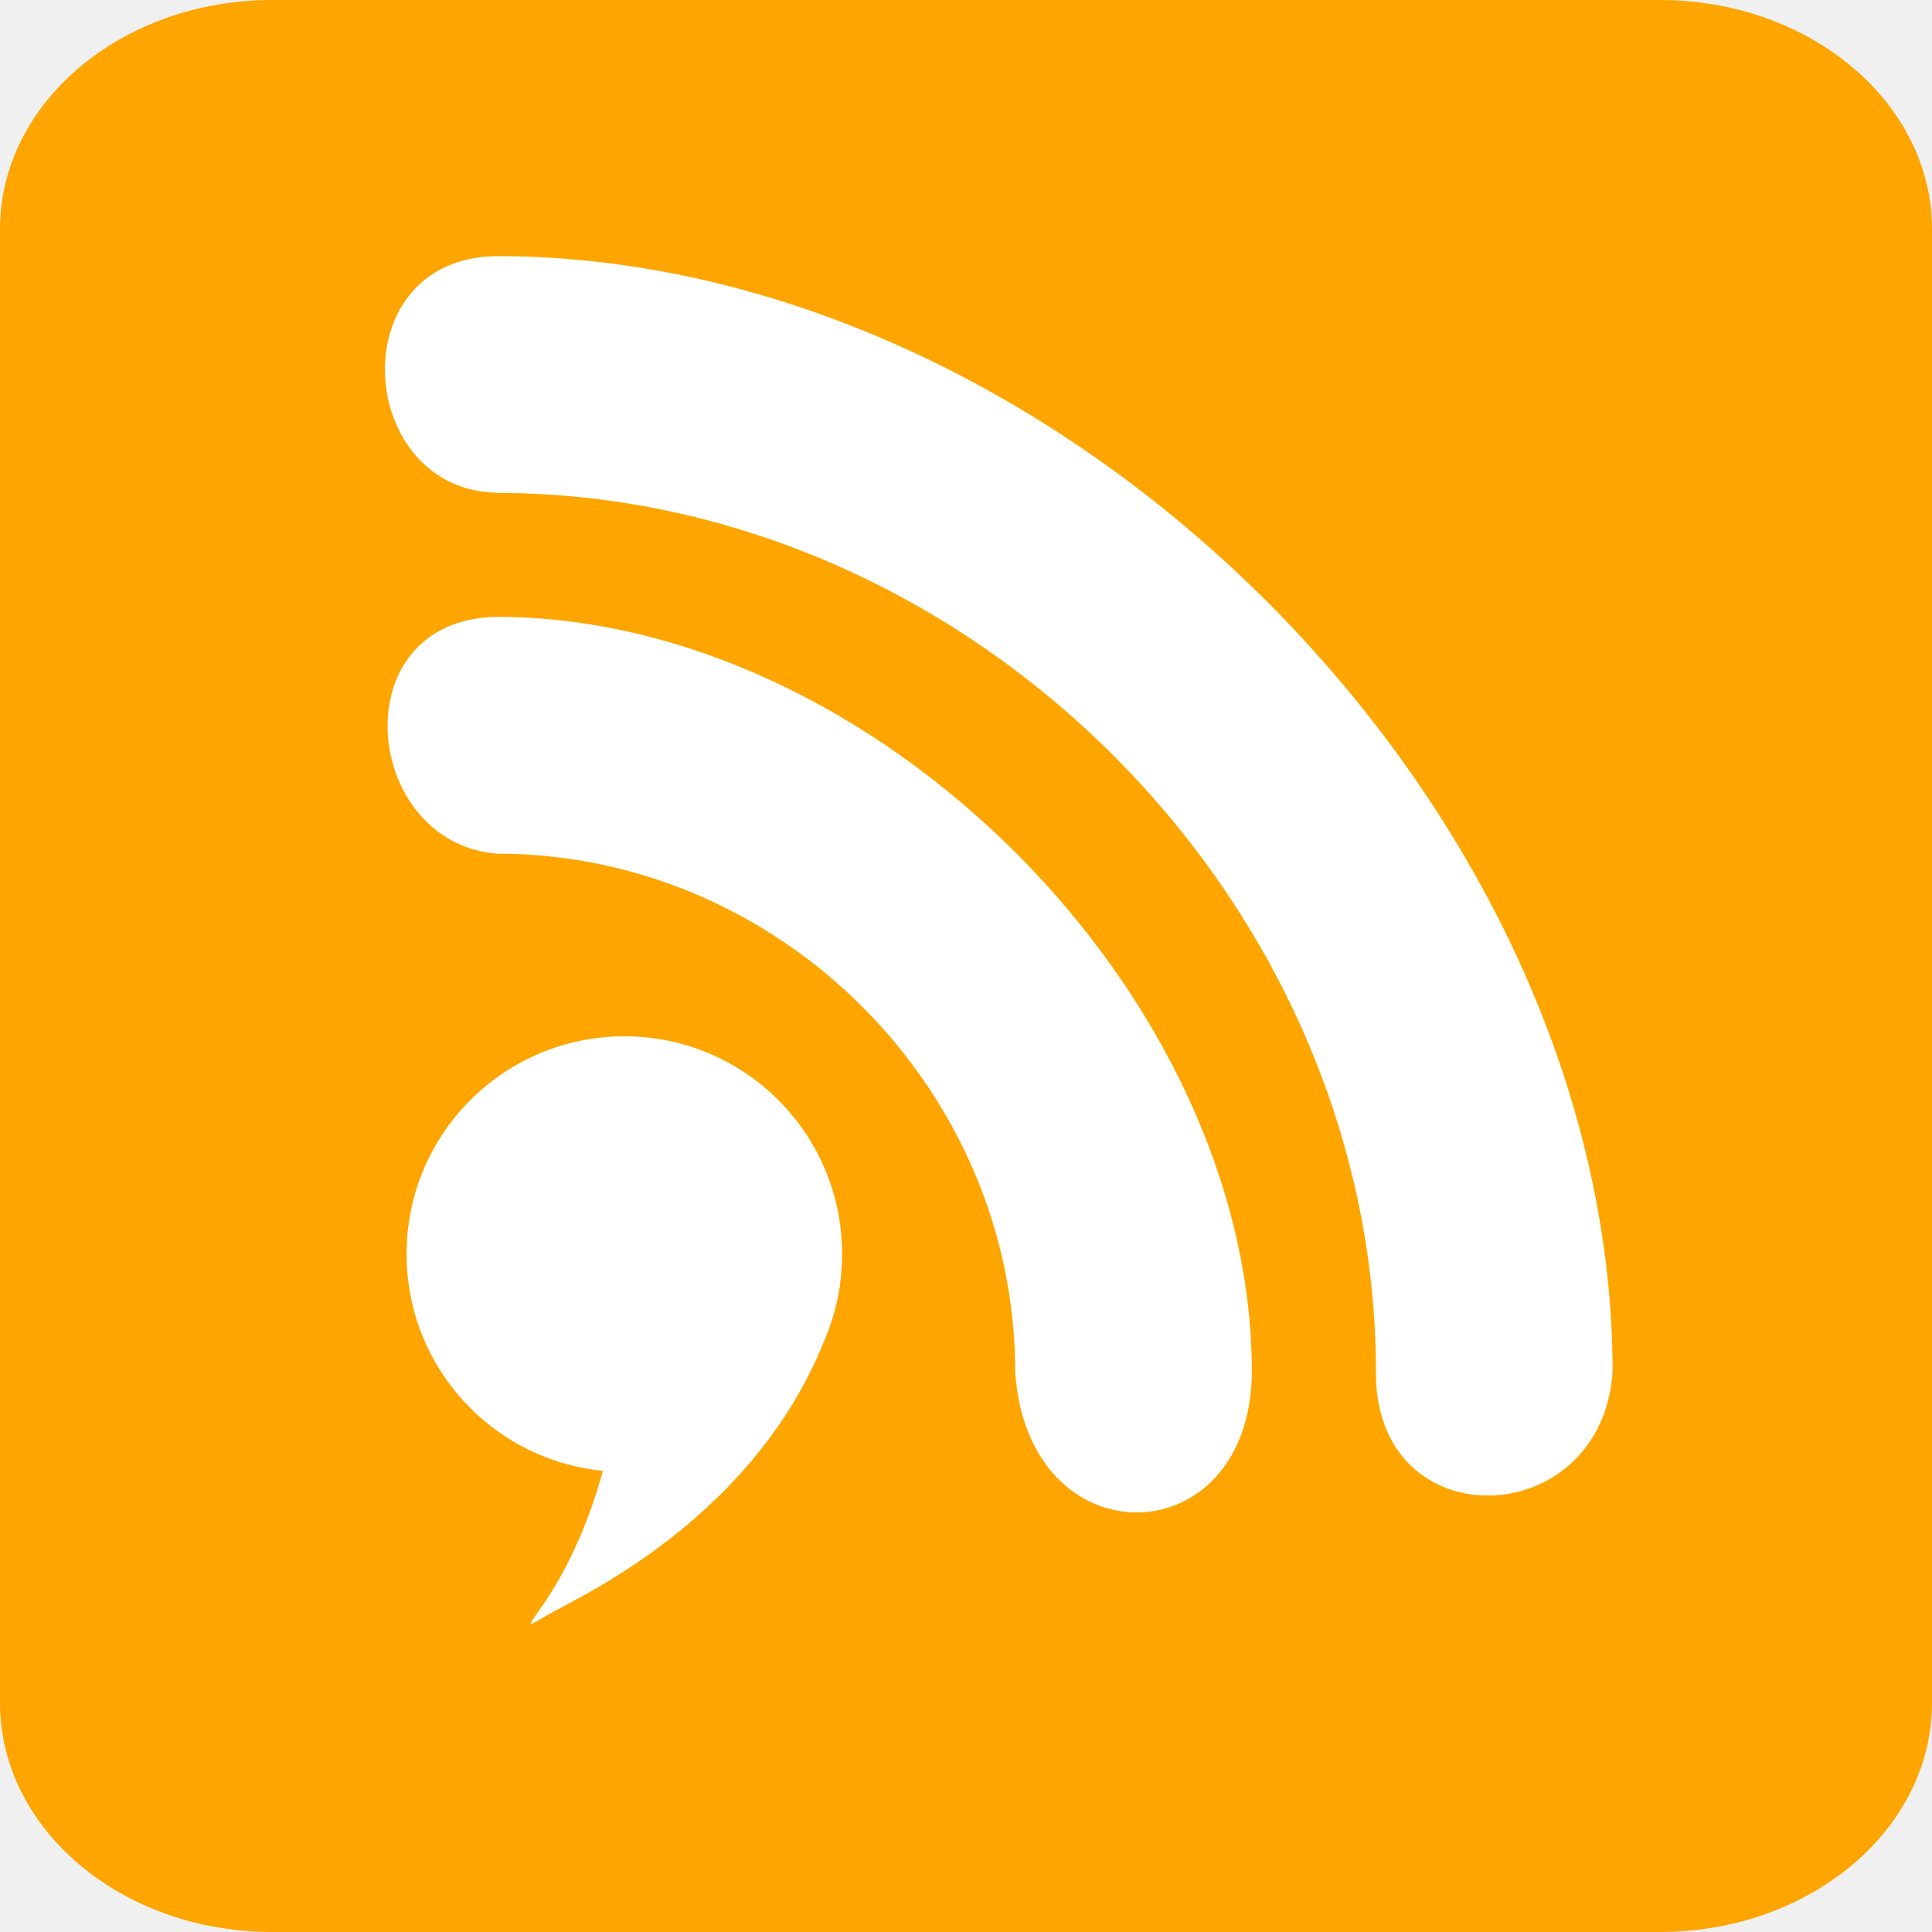
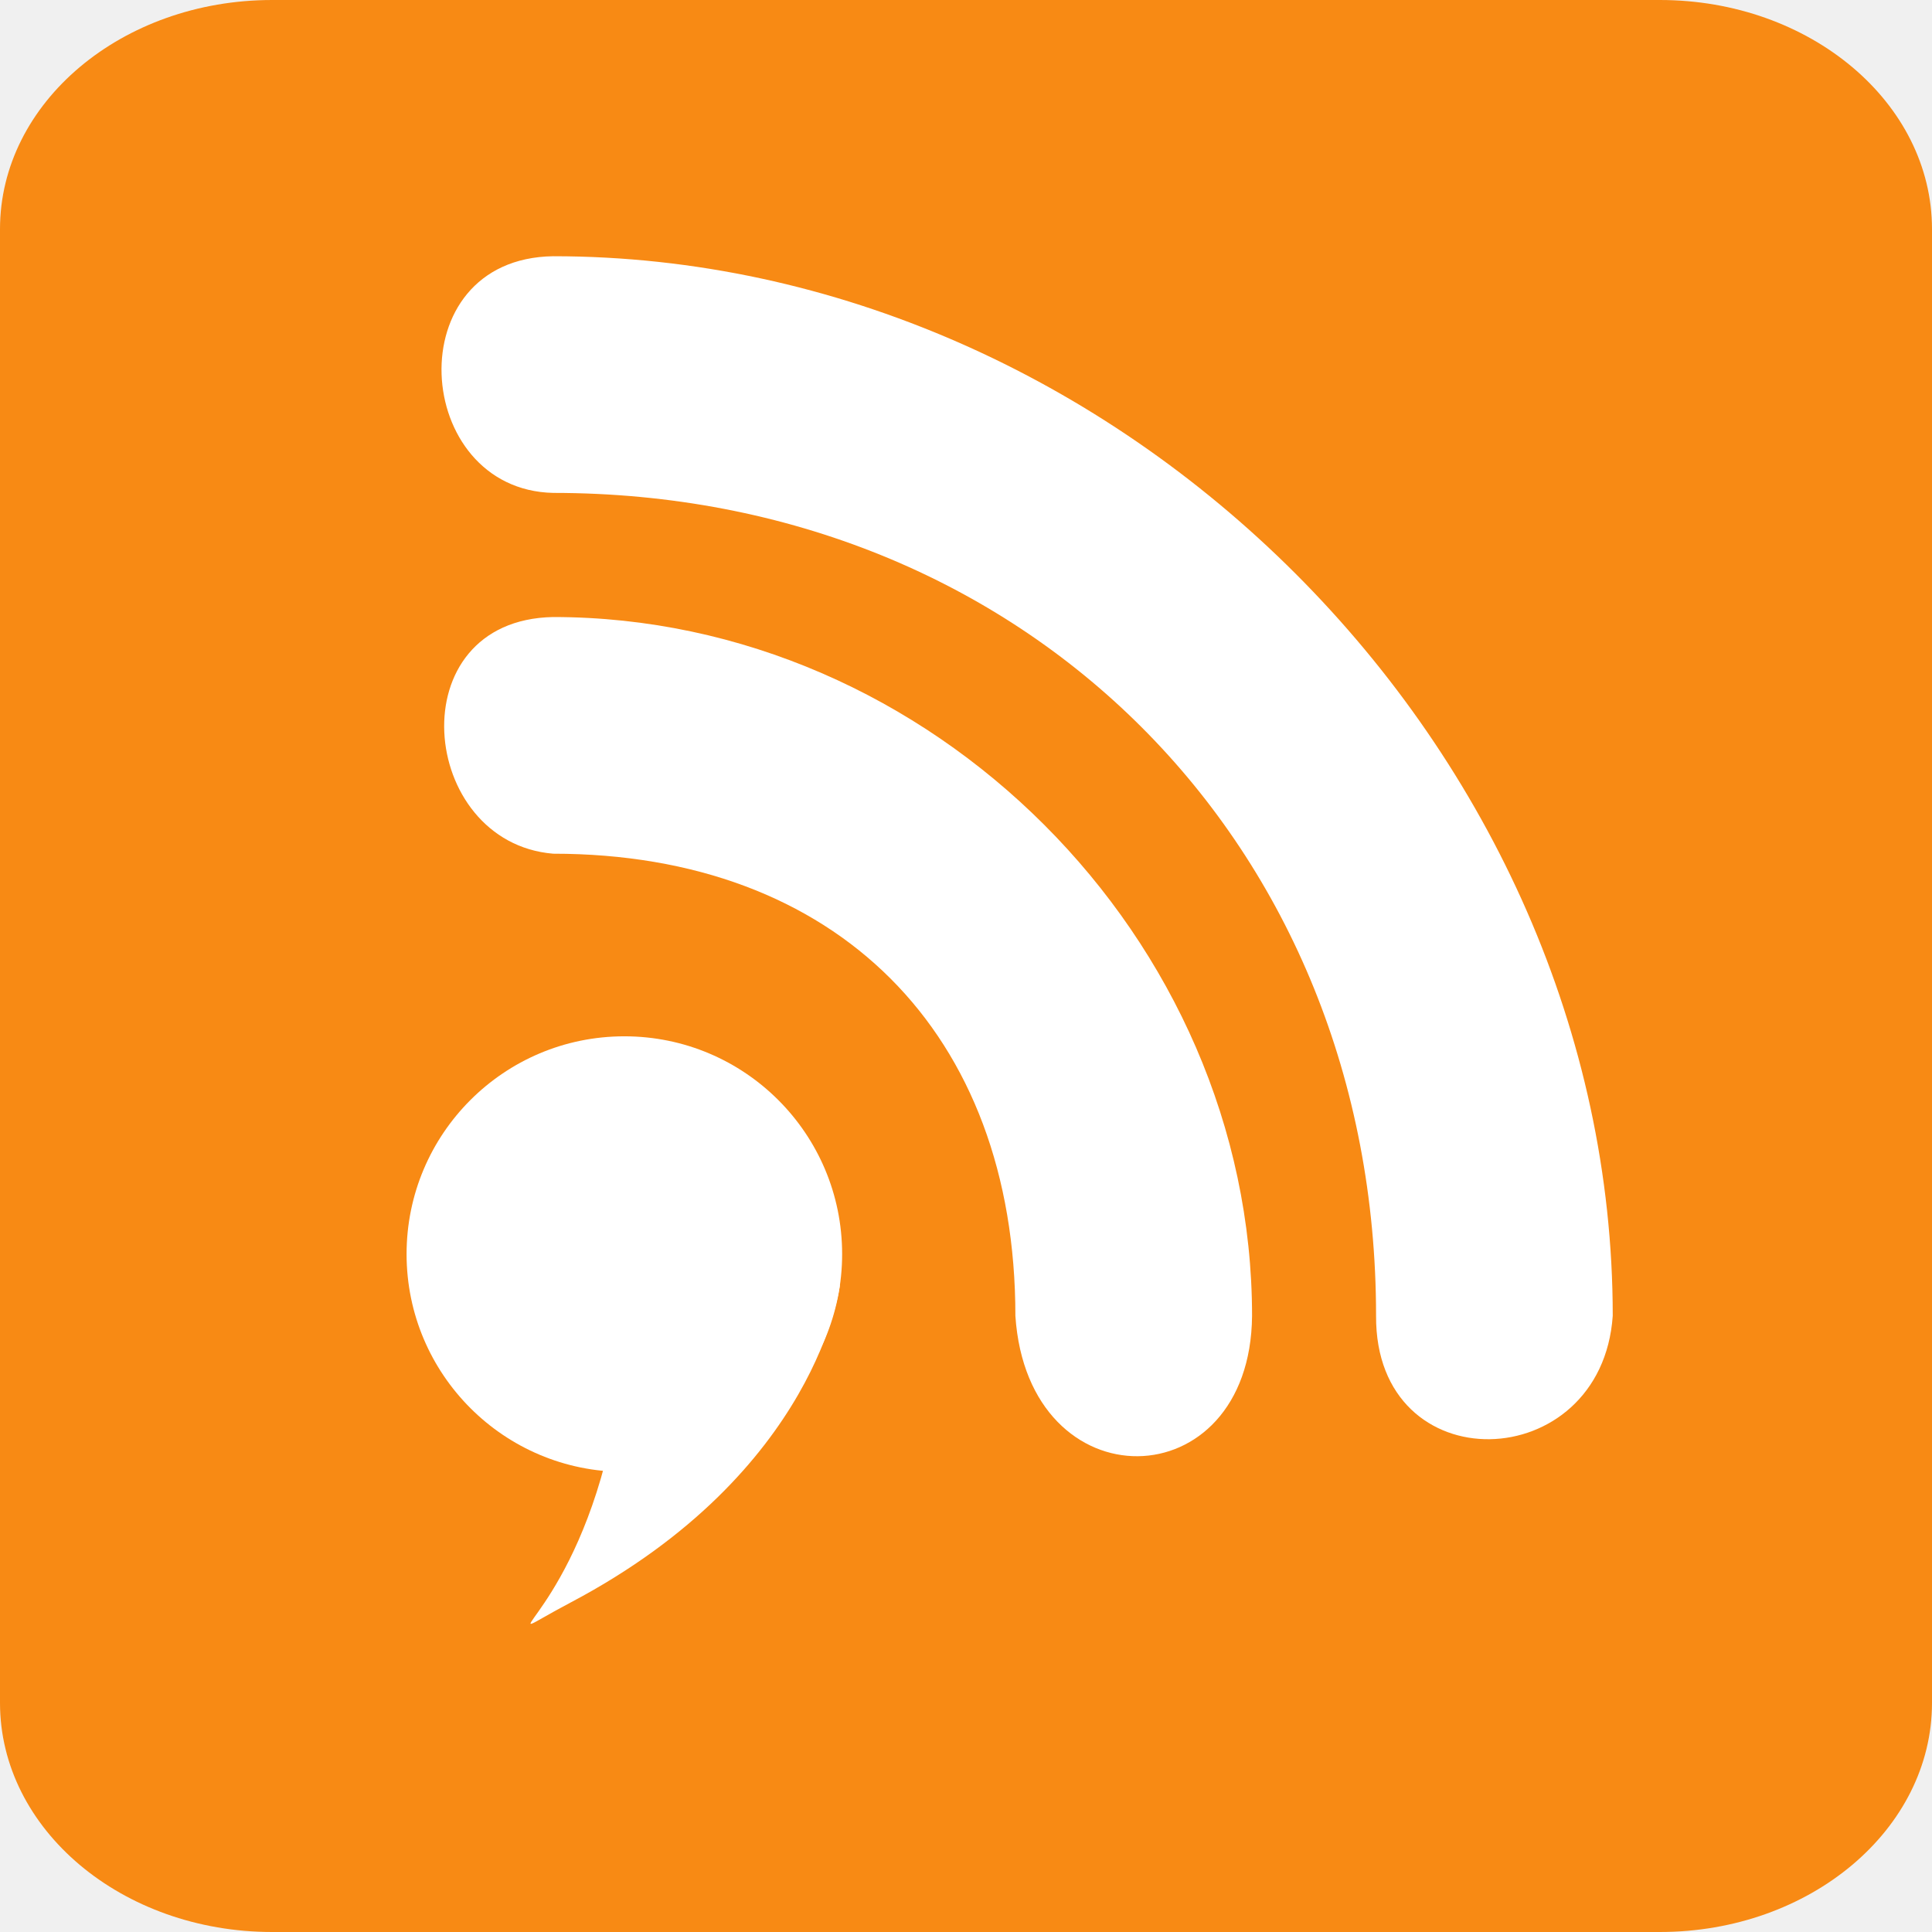
- <svg xmlns="http://www.w3.org/2000/svg" version="1.1" width="512" height="512" viewBox="0 0 10.712 10.712">
-   <rect width="10.712" height="10.712" rx="1.509" ry="1.271" x="0" y="0" style="fill:#ffa500" />
-   <path d="m 2.754,4.733 c 1.571,0 2.875,1.304 2.875,2.875 0.07,1.049 1.303,1.025 1.312,0 0,-2.094 -2.093,-4.188 -4.188,-4.188 -0.862,0.016 -0.747,1.25 0,1.313 z" style="fill:#ffffff" />
-   <path d="m 2.754,2.733 c 2.618,0 4.875,2.257 4.875,4.875 -0.006,0.932 1.25,0.892 1.312,0 0,-3.142 -3.046,-6.188 -6.188,-6.188 -0.868,0.012 -0.781,1.295 0,1.312 z" style="fill:#ffffff" />
-   <g transform="matrix(1.207452,0,0,1.207452,15.49527,2.28713)">
+ <svg xmlns="http://www.w3.org/2000/svg" width="512" height="512" viewBox="0 0 16 16">
+   <rect width="16" height="16" rx="2.254" ry="1.898" x="-8.8817837e-16" y="0" style="fill:#f88a14" />
+   <path d="m 4.581,7.07 c 2.346,0 3.828,1.481 3.828,3.828 0.105,1.567 1.946,1.531 1.96,0 0,-3.128 -2.66,-5.788 -5.788,-5.788 -1.288,0.024 -1.116,1.867 0,1.96 z" style="fill:#ffffff" />
+   <path d="m 4.581,4.082 c 3.91,0 6.815,2.904 6.815,6.815 -0.008,1.392 1.868,1.333 1.96,0 0,-4.693 -4.083,-8.775 -8.775,-8.775 -1.297,0.019 -1.167,1.934 0,1.96 z" style="fill:#ffffff" />
+   <g transform="matrix(1.803535,0,0,1.803535,23.14484,3.416219)">
    <circle cx="2" cy="6" r="1" transform="translate(-11.9661,-2.135593)" style="fill:#ffffff" />
    <path d="m -287.235,128.177 c 0,0 -3.176,27.466 -39.588,46.688 -13.034,6.881 -1.204,3.396 5.06,-20.425 6.264,-23.82 34.527,-26.264 34.527,-26.264 z" transform="scale(0.03125,0.03125)" style="fill:#ffffff" />
  </g>
</svg>
